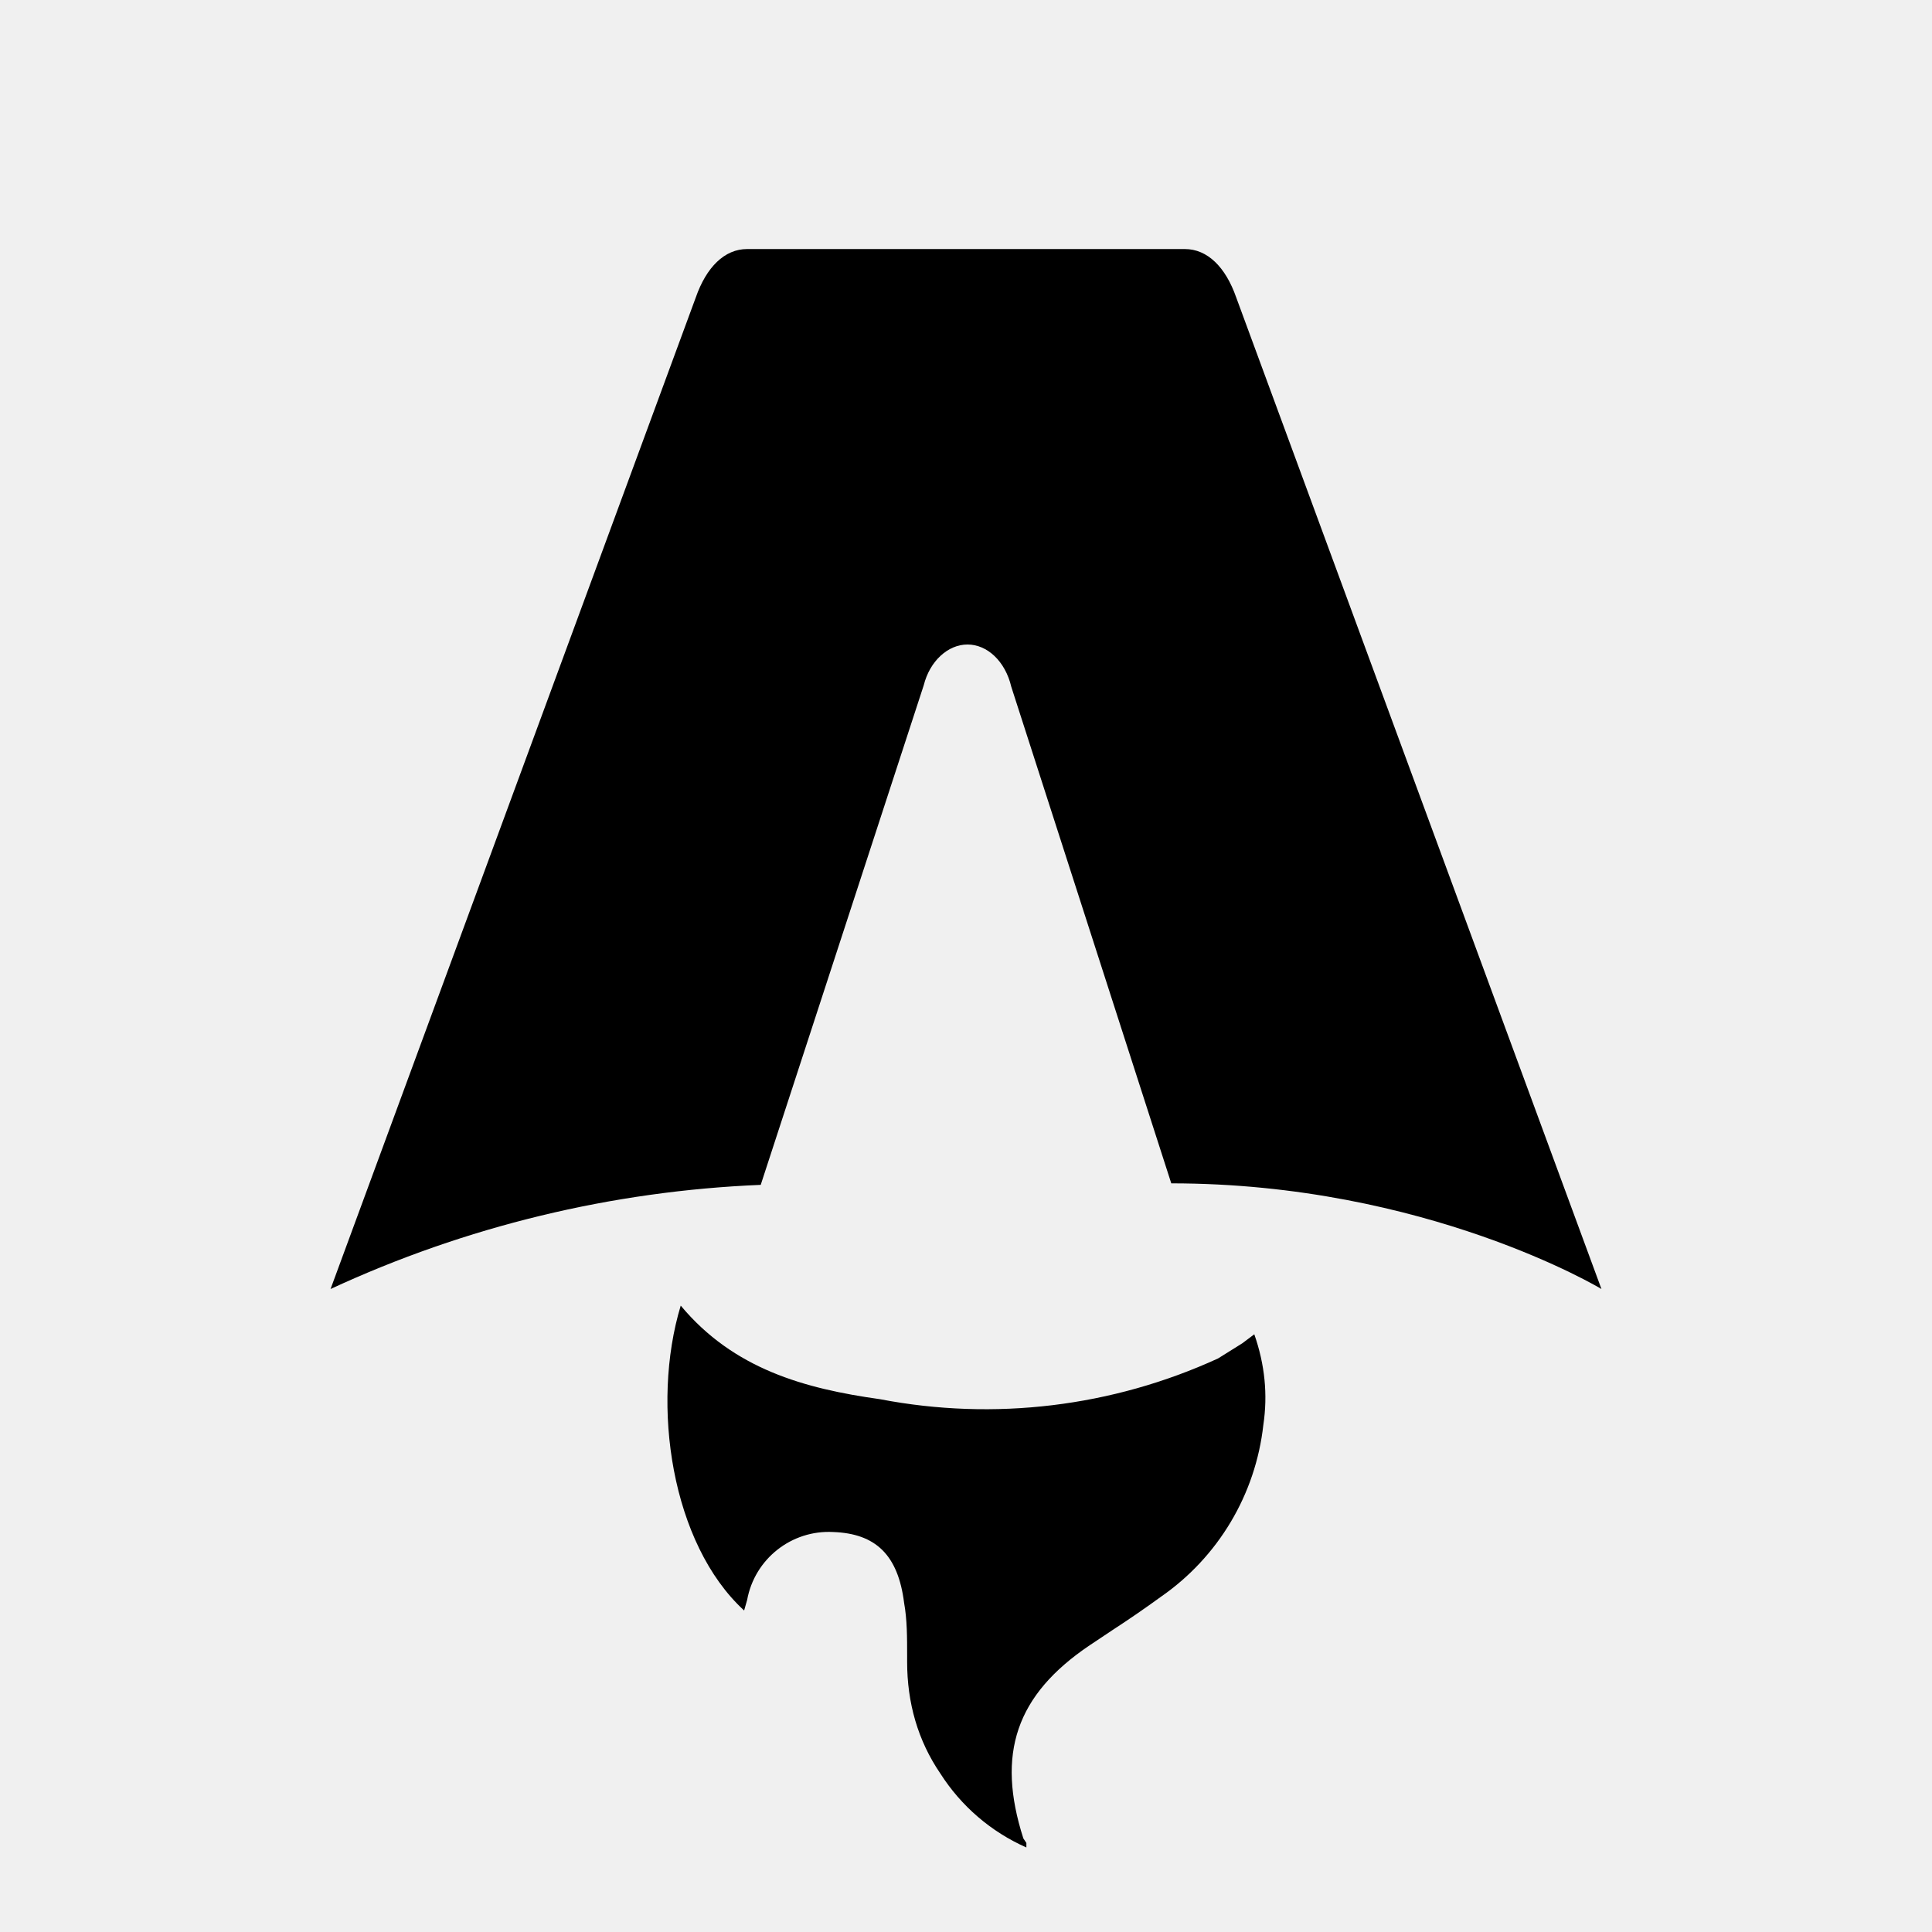
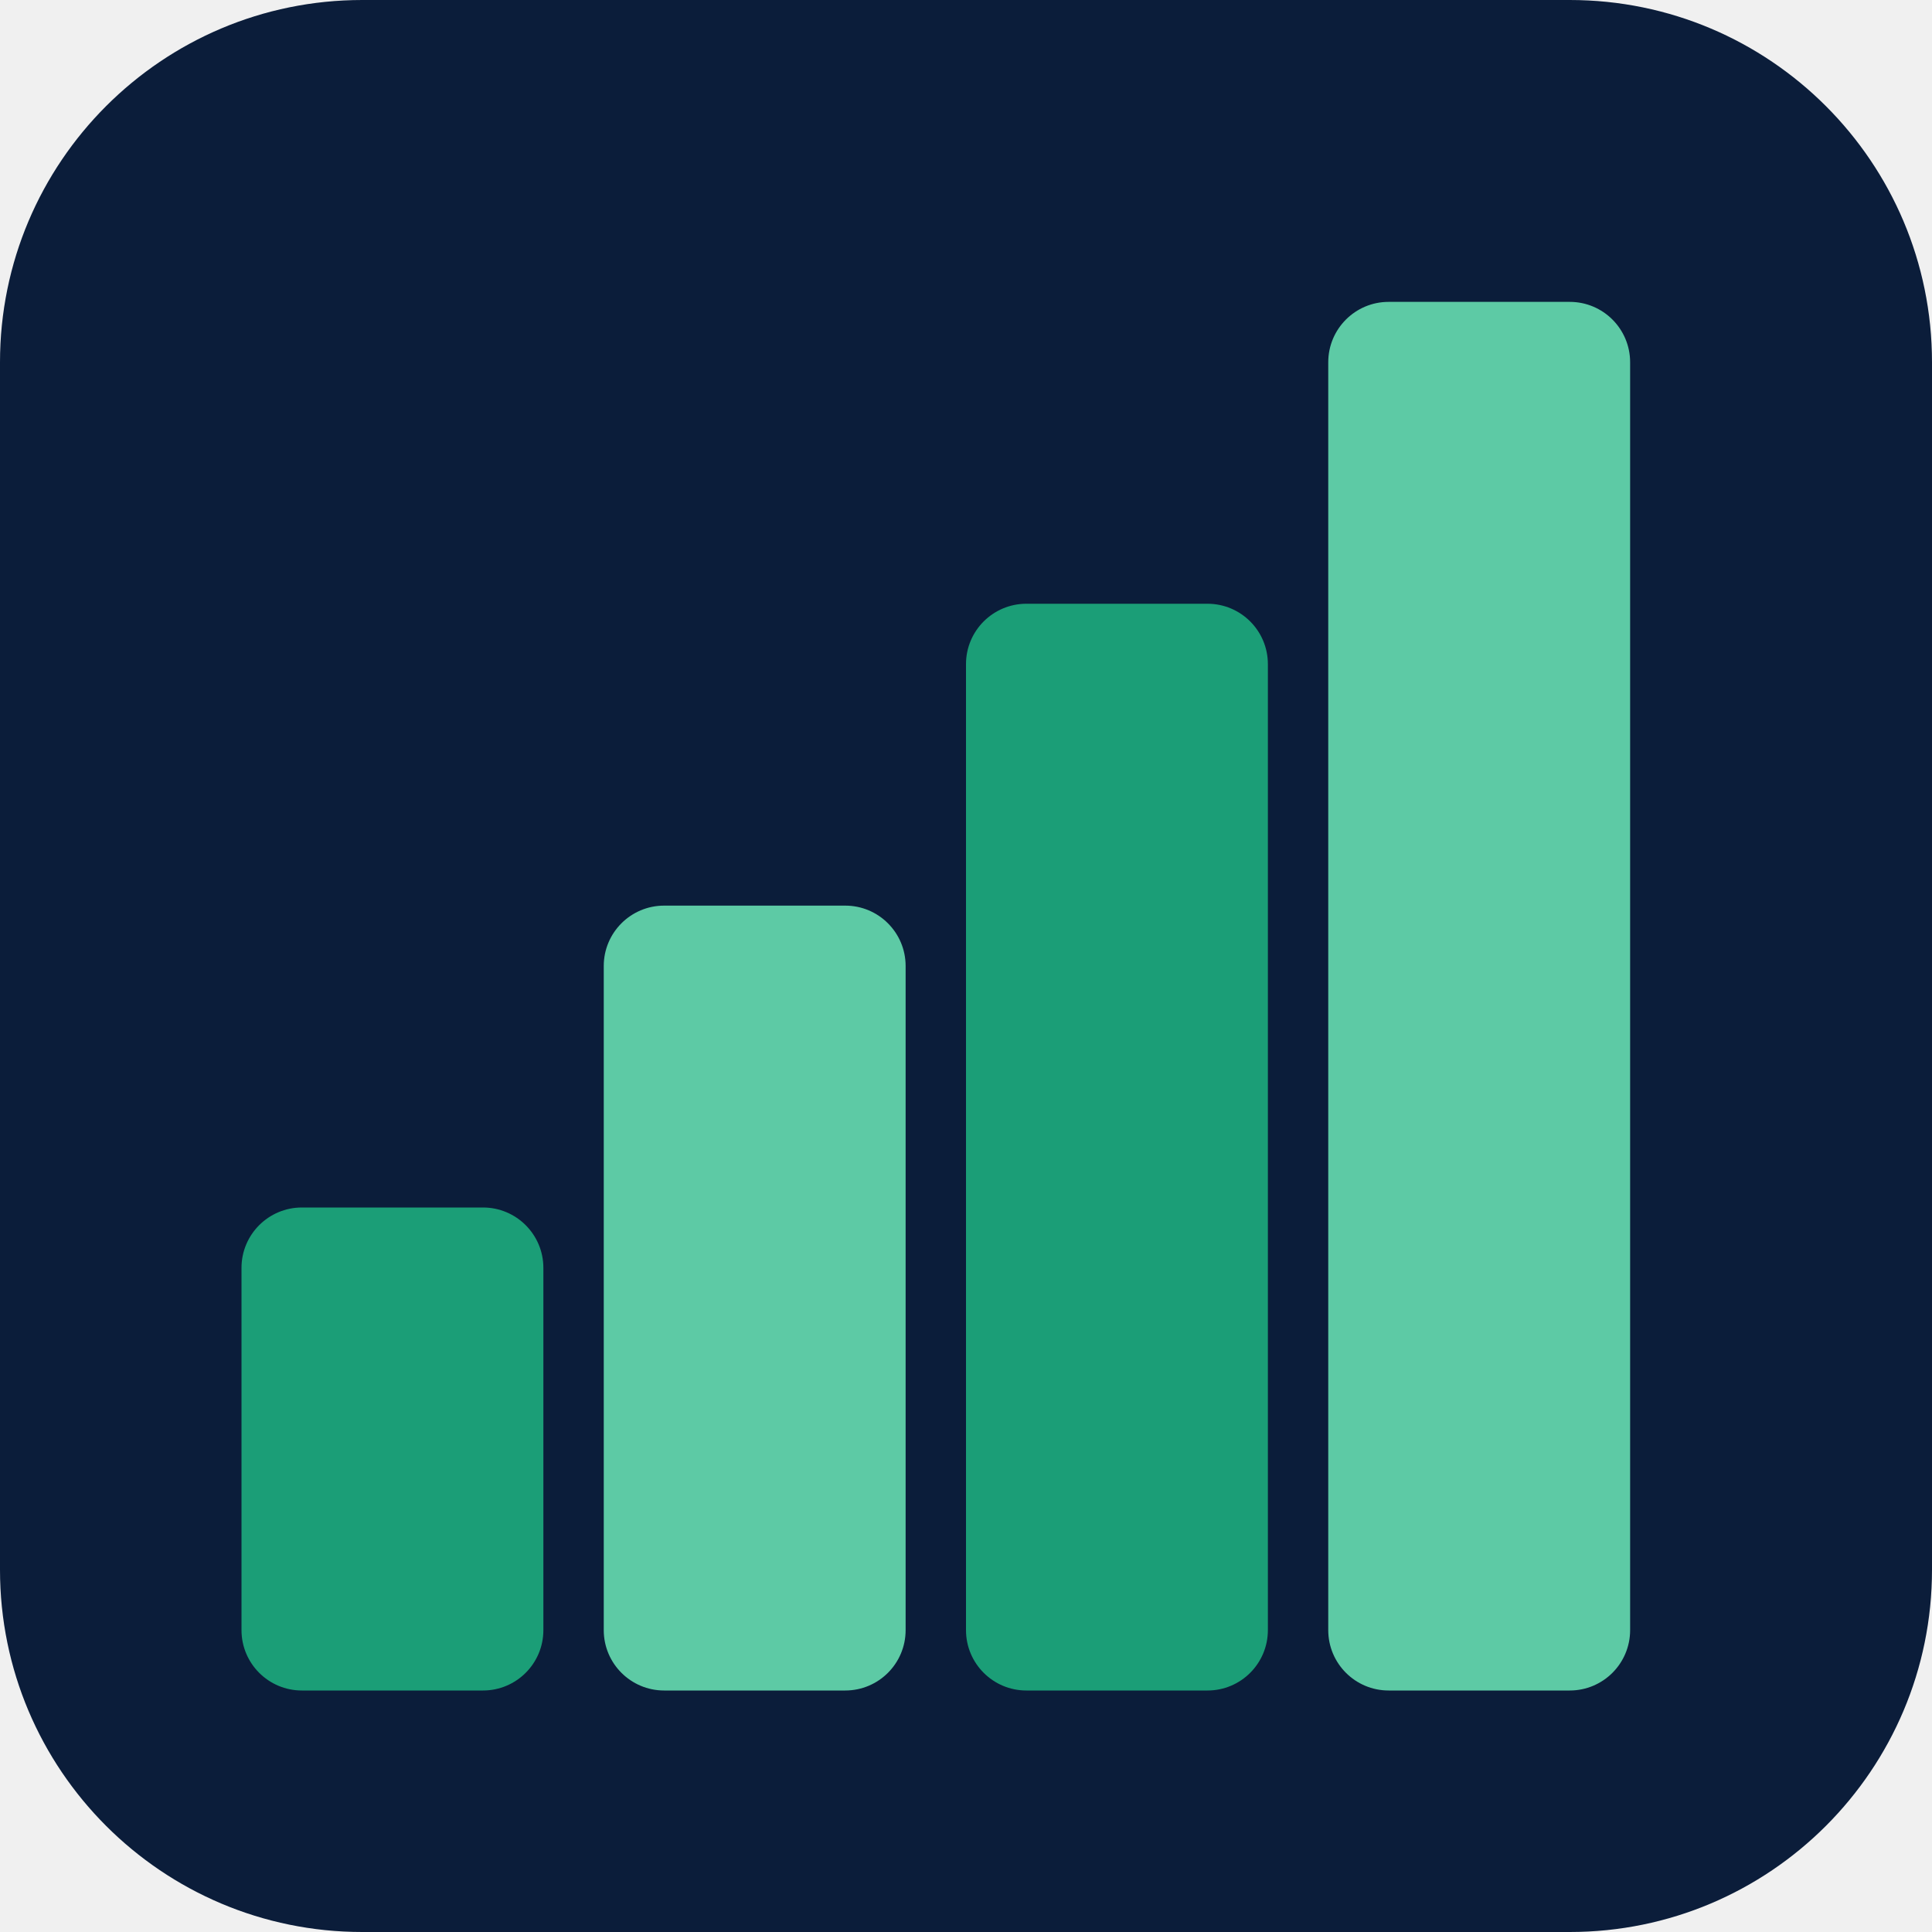
- <svg xmlns="http://www.w3.org/2000/svg" fill="none" viewBox="0 0 128 128">
-   <path d="M50.4 78.5a75.1 75.1 0 0 0-28.5 6.9l24.2-65.7c.7-2 1.9-3.2 3.4-3.2h29c1.5 0 2.7 1.2 3.4 3.2l24.2 65.7s-11.6-7-28.5-7L67 45.5c-.4-1.7-1.6-2.8-2.9-2.8-1.3 0-2.5 1.1-2.9 2.7L50.4 78.5Zm-1.1 28.2Zm-4.2-20.2c-2 6.6-.6 15.8 4.2 20.2a17.5 17.5 0 0 1 .2-.7 5.5 5.5 0 0 1 5.7-4.5c2.8.1 4.3 1.5 4.7 4.7.2 1.1.2 2.3.2 3.5v.4c0 2.7.7 5.2 2.2 7.4a13 13 0 0 0 5.7 4.9v-.3l-.2-.3c-1.8-5.6-.5-9.5 4.4-12.8l1.5-1a73 73 0 0 0 3.2-2.2 16 16 0 0 0 6.8-11.4c.3-2 .1-4-.6-6l-.8.6-1.6 1a37 37 0 0 1-22.4 2.7c-5-.7-9.7-2-13.2-6.2Z" />
-   <style>
-         path { fill: #000; }
-         @media (prefers-color-scheme: dark) {
-             path { fill: #FFF; }
-         }
-     </style>
+ <svg xmlns="http://www.w3.org/2000/svg" viewBox="0 0 32 32" width="32" height="32">
+   <rect width="32" height="32" rx="6" ry="6" fill="#0B1D3A" />
+   <rect x="4" y="20" width="5" height="8" rx="1" fill="#1B9E77" />
+   <rect x="10" y="15" width="5" height="13" rx="1" fill="#5DCAA5" />
+   <rect x="16" y="10" width="5" height="18" rx="1" fill="#1B9E77" />
+   <rect x="22" y="5" width="5" height="23" rx="1" fill="#5DCAA5" />
</svg>
